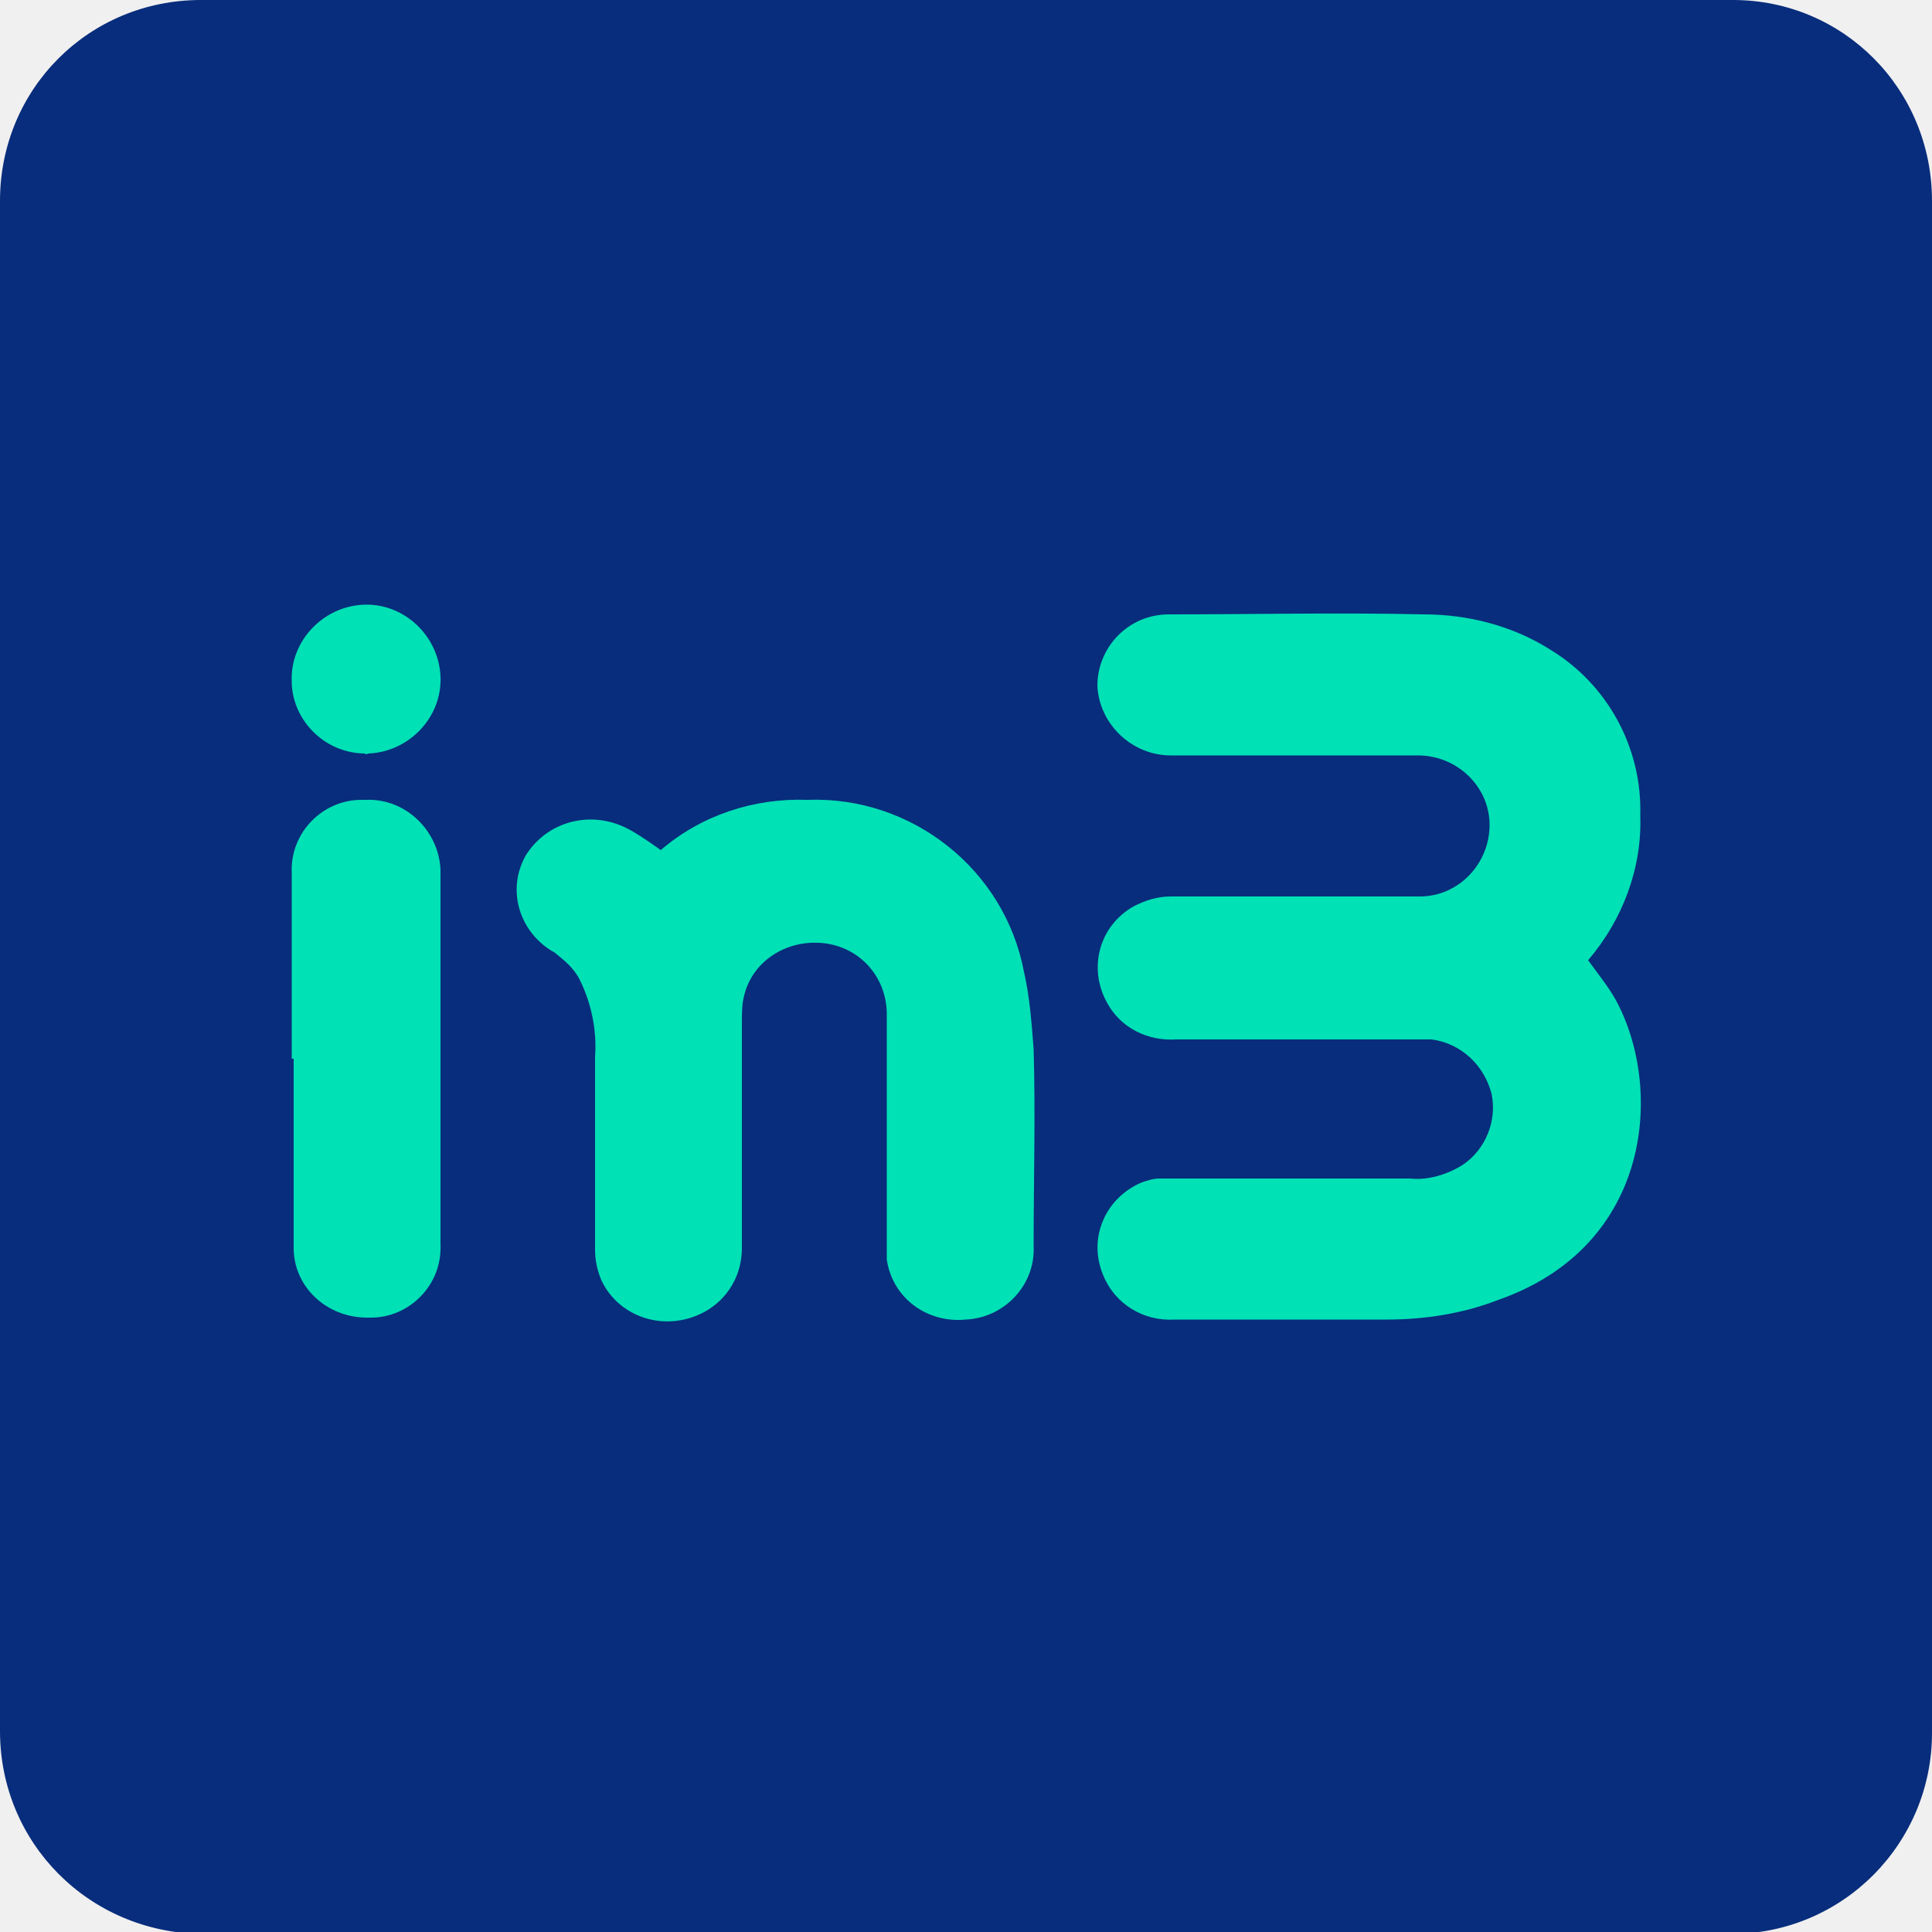
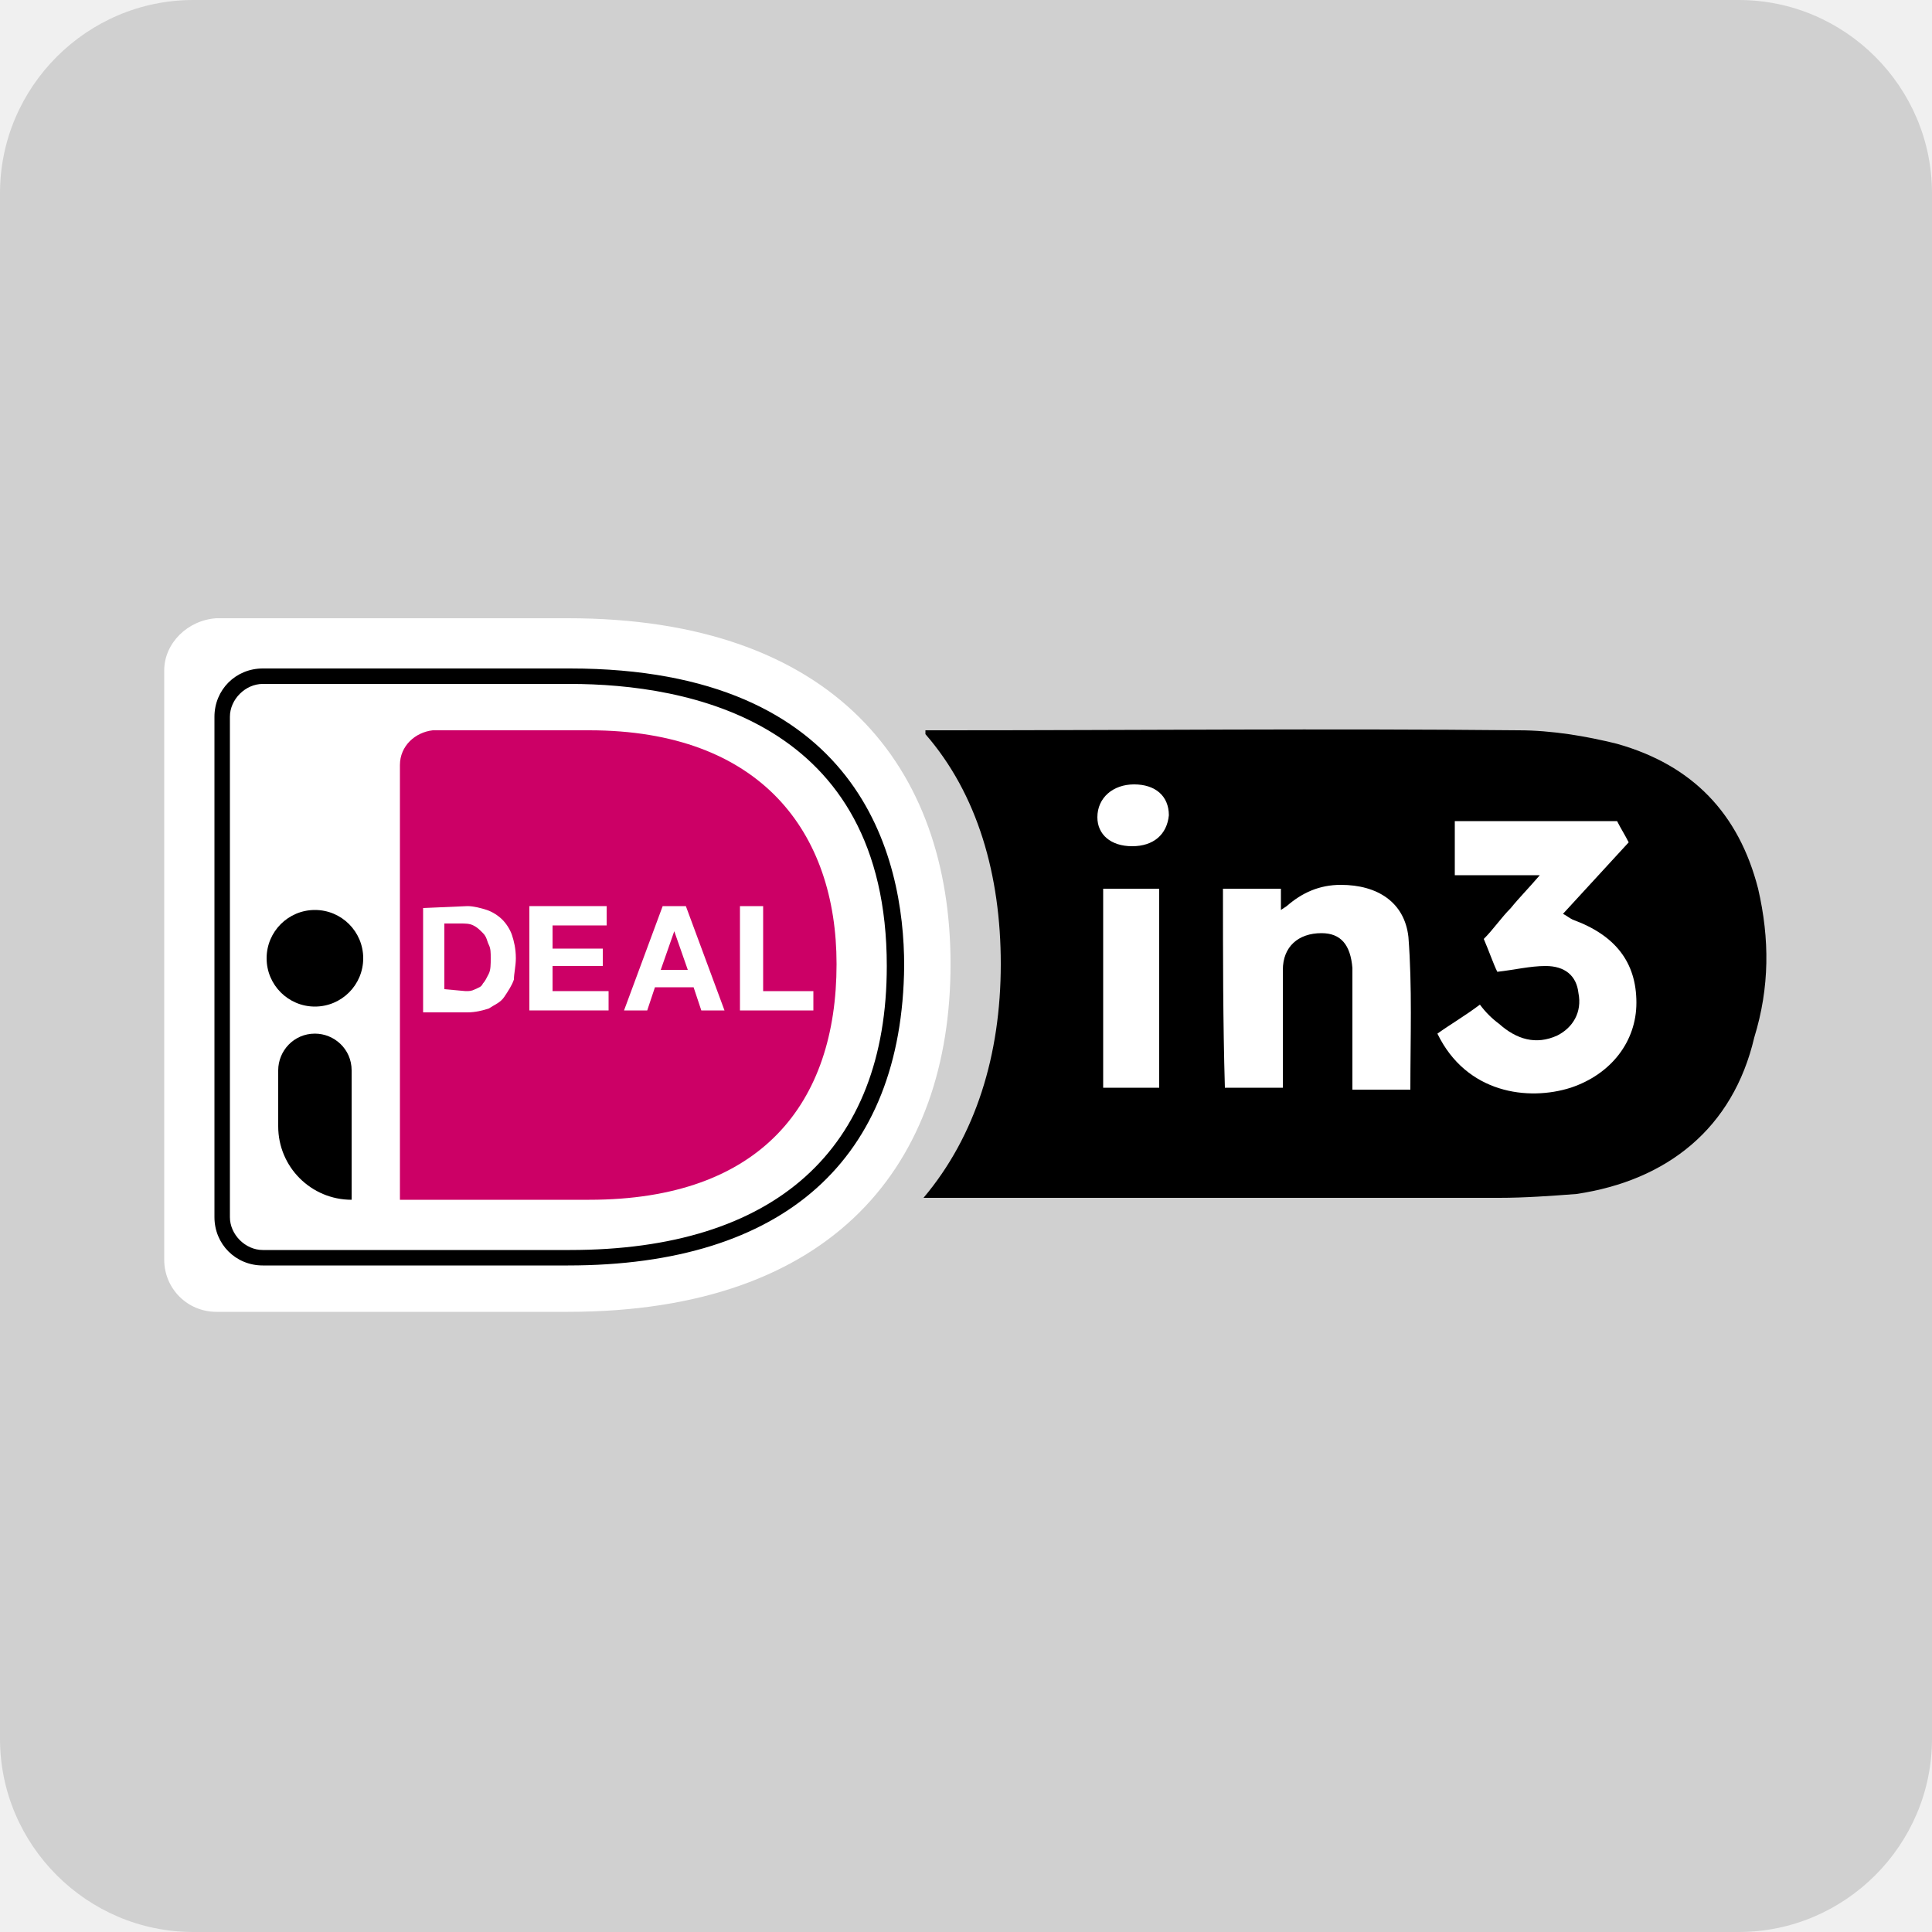
<svg xmlns="http://www.w3.org/2000/svg" version="1.1" id="Laag_1" x="0px" y="0px" viewBox="0 0 100 100" style="enable-background:new 0 0 100 100;" xml:space="preserve">
  <style type="text/css">
- 	.st0{fill:#082D7C;}
- 	.st1{fill:#00E1B6;}
+ 	.st0{fill:#D0D0D0;}
+ 	.st1{fill:#FFFFFF;}
+ 	.st2{fill:#CC0066;}
</style>
-   <path class="st0" d="M10.4,0h79.3C95.4,0,100,4.6,100,10.4v79.3c0,5.7-4.6,10.4-10.4,10.4H10.4C4.6,100,0,95.4,0,89.6V10.4  C0,4.6,4.6,0,10.4,0z" />
-   <path class="st1" d="M82.2,49.7c0.5,0.7,1,1.3,1.4,2c2.5,4.5,2,12.8-6.1,15.6c-1.8,0.7-3.8,1-5.7,1H60.8c-1.6,0.1-3.1-0.8-3.7-2.3  c-0.8-1.9,0.1-4,2-4.8c0.3-0.1,0.6-0.2,0.9-0.2c0.3,0,0.7,0,1,0h12c0.9,0.1,1.9-0.2,2.7-0.7c1.2-0.8,1.8-2.3,1.5-3.7  c-0.4-1.5-1.6-2.6-3.1-2.8c-0.3,0-0.7,0-1,0H60.9c-1.5,0.1-2.9-0.6-3.6-1.9c-1-1.8-0.4-4,1.4-5c0.6-0.3,1.2-0.5,1.9-0.5  c3.1,0,6.3,0,9.4,0c1.2,0,2.3,0,3.5,0c2,0,3.6-1.7,3.6-3.7c0-2-1.7-3.6-3.7-3.6c-2.9,0-5.8,0-8.7,0h-4.1c-2,0-3.7-1.6-3.8-3.6  c0-2,1.6-3.7,3.7-3.7c0,0,0,0,0,0c4.4,0,8.8-0.1,13.2,0c2.3,0,4.6,0.6,6.5,1.8c3,1.8,4.8,5.1,4.7,8.6C85,44.9,84,47.6,82.2,49.7z" />
-   <path class="st1" d="M34.2,44c2.1-1.8,4.8-2.7,7.6-2.6C47.2,41.2,52,45,53,50.3c0.3,1.3,0.4,2.7,0.5,4c0.1,3.4,0,6.8,0,10.2  c0.1,2-1.5,3.7-3.5,3.8c-2,0.2-3.8-1.1-4.1-3.1c0-0.2,0-0.5,0-0.7c0-4,0-8,0-12c0-2-1.5-3.6-3.5-3.7c-1.8-0.1-3.5,1-3.9,2.8  c-0.1,0.4-0.1,0.9-0.1,1.3c0,3.9,0,7.8,0,11.7c0,1.8-1.2,3.3-3,3.7c-1.8,0.4-3.6-0.5-4.3-2.1c-0.2-0.5-0.3-1-0.3-1.5  c0-3.3,0-6.7,0-10c0.1-1.4-0.2-2.8-0.8-4c-0.3-0.6-0.8-1-1.3-1.4c-1.8-1-2.5-3.2-1.5-5c0,0,0,0,0,0c1.1-1.8,3.4-2.4,5.3-1.4  C32.9,43.1,33.5,43.5,34.2,44z" />
-   <path class="st1" d="M15.1,54.8v-9.6c-0.1-2.1,1.6-3.8,3.6-3.8c0.1,0,0.1,0,0.2,0c2.1-0.1,3.8,1.6,3.9,3.6c0,0.1,0,0.1,0,0.2v19.2  c0.1,2.1-1.6,3.8-3.6,3.8c-0.1,0-0.1,0-0.2,0c-2.1,0-3.8-1.6-3.8-3.6c0-0.1,0-0.1,0-0.2V54.8z" />
-   <path class="st1" d="M18.9,39c-2,0-3.7-1.6-3.8-3.6c0,0,0-0.1,0-0.1c-0.1-2.1,1.6-3.9,3.7-4c2.1-0.1,3.9,1.6,4,3.7  c0.1,2.1-1.6,3.9-3.7,4C19,39,18.9,39.1,18.9,39z" />
+   <path class="st0" d="M90,100H10c-5.5,0-10-4.5-10-10V10C0,4.5,4.5,0,10,0H90c5.5,0,10,4.5,10,10V90C100,95.5,95.5,100,90,100z" />
+   <g>
+     <g>
+       <path d="M91,46c-1-3.9-3.4-6.4-7.3-7.5c-1.6-0.4-3.4-0.7-5.1-0.7c-9.9-0.1-19.8,0-29.7,0c-0.3,0-0.6,0-1,0l0,0.2    c2.7,3.1,3.9,7.3,3.9,11.9c0,4.7-1.3,8.9-4,12.1l0,0c0.4,0,0.8,0,1.2,0c9.5,0,19.1,0,28.6,0c1.3,0,2.7-0.1,4-0.2    c4.7-0.7,8.1-3.4,9.2-8.1C91.6,51.1,91.6,48.6,91,46z" />
+       <g>
+         <path class="st1" d="M74.4,53.5c0.7-0.5,1.4-0.9,2.2-1.5c0.3,0.4,0.6,0.7,1,1c0.9,0.8,1.9,1.1,3,0.6c0.8-0.4,1.3-1.2,1.1-2.2     C81.6,50.5,81,50,80,50c-0.8,0-1.6,0.2-2.5,0.3c-0.2-0.4-0.4-1-0.7-1.7c0.5-0.5,0.9-1.1,1.4-1.6c0.4-0.5,0.9-1,1.5-1.7     c-1.6,0-2.9,0-4.4,0c0-1,0-1.8,0-2.8c2.8,0,5.5,0,8.4,0c0.2,0.4,0.4,0.7,0.6,1.1c-1.1,1.2-2.2,2.4-3.4,3.7     c0.2,0.1,0.3,0.2,0.5,0.3c2.2,0.8,3.3,2.2,3.3,4.3c0,2-1.3,3.7-3.4,4.4C79.1,57,75.9,56.6,74.4,53.5z" />
+         <path class="st1" d="M57.1,46c1,0,1.9,0,2.9,0c0,3.5,0,6.9,0,10.3c-1,0-1.9,0-2.9,0C57.1,53,57.1,49.6,57.1,46z" />
+         <path class="st1" d="M58.6,43.8c-1.1,0-1.8-0.6-1.8-1.5c0-1,0.8-1.7,1.9-1.7c1.1,0,1.8,0.6,1.8,1.6     C60.4,43.2,59.7,43.8,58.6,43.8z" />
+       </g>
+       <path class="st1" d="M63.3,46c1,0,2.1,0,3,0l0,1.1l0.3-0.2c0.8-0.7,1.7-1.1,2.8-1.1c1.9,0,3.3,0.9,3.5,2.7    c0.2,2.6,0.1,5.2,0.1,7.9c-1,0-1.9,0-3,0c0-1.6,0-3.1,0-4.7c0-0.5,0-1,0-1.6c-0.1-1.2-0.6-1.8-1.6-1.8c-1.2,0-2,0.7-2,1.9    c0,1.2,0,2.5,0,3.7c0,0.8,0,1.6,0,2.4c-1,0-2,0-3,0C63.3,52.9,63.3,49.5,63.3,46z" />
+     </g>
+     <g>
+       <g>
+         <path class="st1" d="M8.5,34.7v30.5c0,1.5,1.2,2.7,2.7,2.7h18.2c13.8,0,19.8-7.7,19.8-18c0-10.2-6-17.9-19.8-17.9H11.2     C9.7,32.1,8.5,33.3,8.5,34.7z" />
+         <path class="st2" d="M20.7,39.6v22.5h9.8c8.9,0,12.8-5,12.8-12.2c0-6.8-3.9-12.1-12.8-12.1h-8.1C21.5,37.9,20.7,38.6,20.7,39.6z" />
+         <g>
+           <g>
+             <path d="M29.4,65.5H13.6c-1.4,0-2.5-1.1-2.5-2.5V37.1c0-1.4,1.1-2.5,2.5-2.5h15.9c15,0,17.3,9.7,17.3,15.4       C46.7,60,40.6,65.5,29.4,65.5z M13.6,35.4c-0.9,0-1.7,0.8-1.7,1.7v25.9c0,0.9,0.8,1.7,1.7,1.7h15.9c10.6,0,16.4-5.2,16.4-14.7       c0-12.7-10.3-14.6-16.4-14.6L13.6,35.4L13.6,35.4z" />
+           </g>
+         </g>
+       </g>
+       <g>
+         <path class="st1" d="M24.2,46.9c0.3,0,0.7,0.1,1,0.2c0.3,0.1,0.6,0.3,0.8,0.5c0.2,0.2,0.4,0.5,0.5,0.8c0.1,0.3,0.2,0.7,0.2,1.2     c0,0.4-0.1,0.8-0.1,1.1c-0.1,0.3-0.3,0.6-0.5,0.9s-0.5,0.4-0.8,0.6c-0.3,0.1-0.7,0.2-1.1,0.2h-2.3v-5.4L24.2,46.9L24.2,46.9z      M24.1,51.3c0.2,0,0.3,0,0.5-0.1c0.2-0.1,0.3-0.1,0.4-0.3c0.1-0.1,0.2-0.3,0.3-0.5c0.1-0.2,0.1-0.5,0.1-0.8c0-0.3,0-0.5-0.1-0.7     c-0.1-0.2-0.1-0.4-0.3-0.6s-0.3-0.3-0.5-0.4c-0.2-0.1-0.4-0.1-0.7-0.1h-0.8v3.4L24.1,51.3L24.1,51.3z" />
+         <path class="st1" d="M31.4,46.9v1h-2.8v1.2h2.6V50h-2.6v1.3h2.9v1h-4.1v-5.4L31.4,46.9L31.4,46.9z" />
+         <path class="st1" d="M35.5,46.9l2,5.4h-1.2l-0.4-1.2h-2l-0.4,1.2h-1.2l2-5.4C34.3,46.9,35.5,46.9,35.5,46.9z M35.6,50.2l-0.7-2h0     l-0.7,2H35.6z" />
+         <path class="st1" d="M39.5,46.9v4.4h2.6v1h-3.8v-5.4C38.3,46.9,39.5,46.9,39.5,46.9z" />
+       </g>
+       <g>
+         <circle cx="16.3" cy="49.6" r="2.5" />
+       </g>
+       <path d="M18.2,62.1L18.2,62.1c-2.1,0-3.8-1.7-3.8-3.8v-2.9c0-1,0.8-1.9,1.9-1.9l0,0c1,0,1.9,0.8,1.9,1.9L18.2,62.1L18.2,62.1z" />
+     </g>
+   </g>
</svg>
